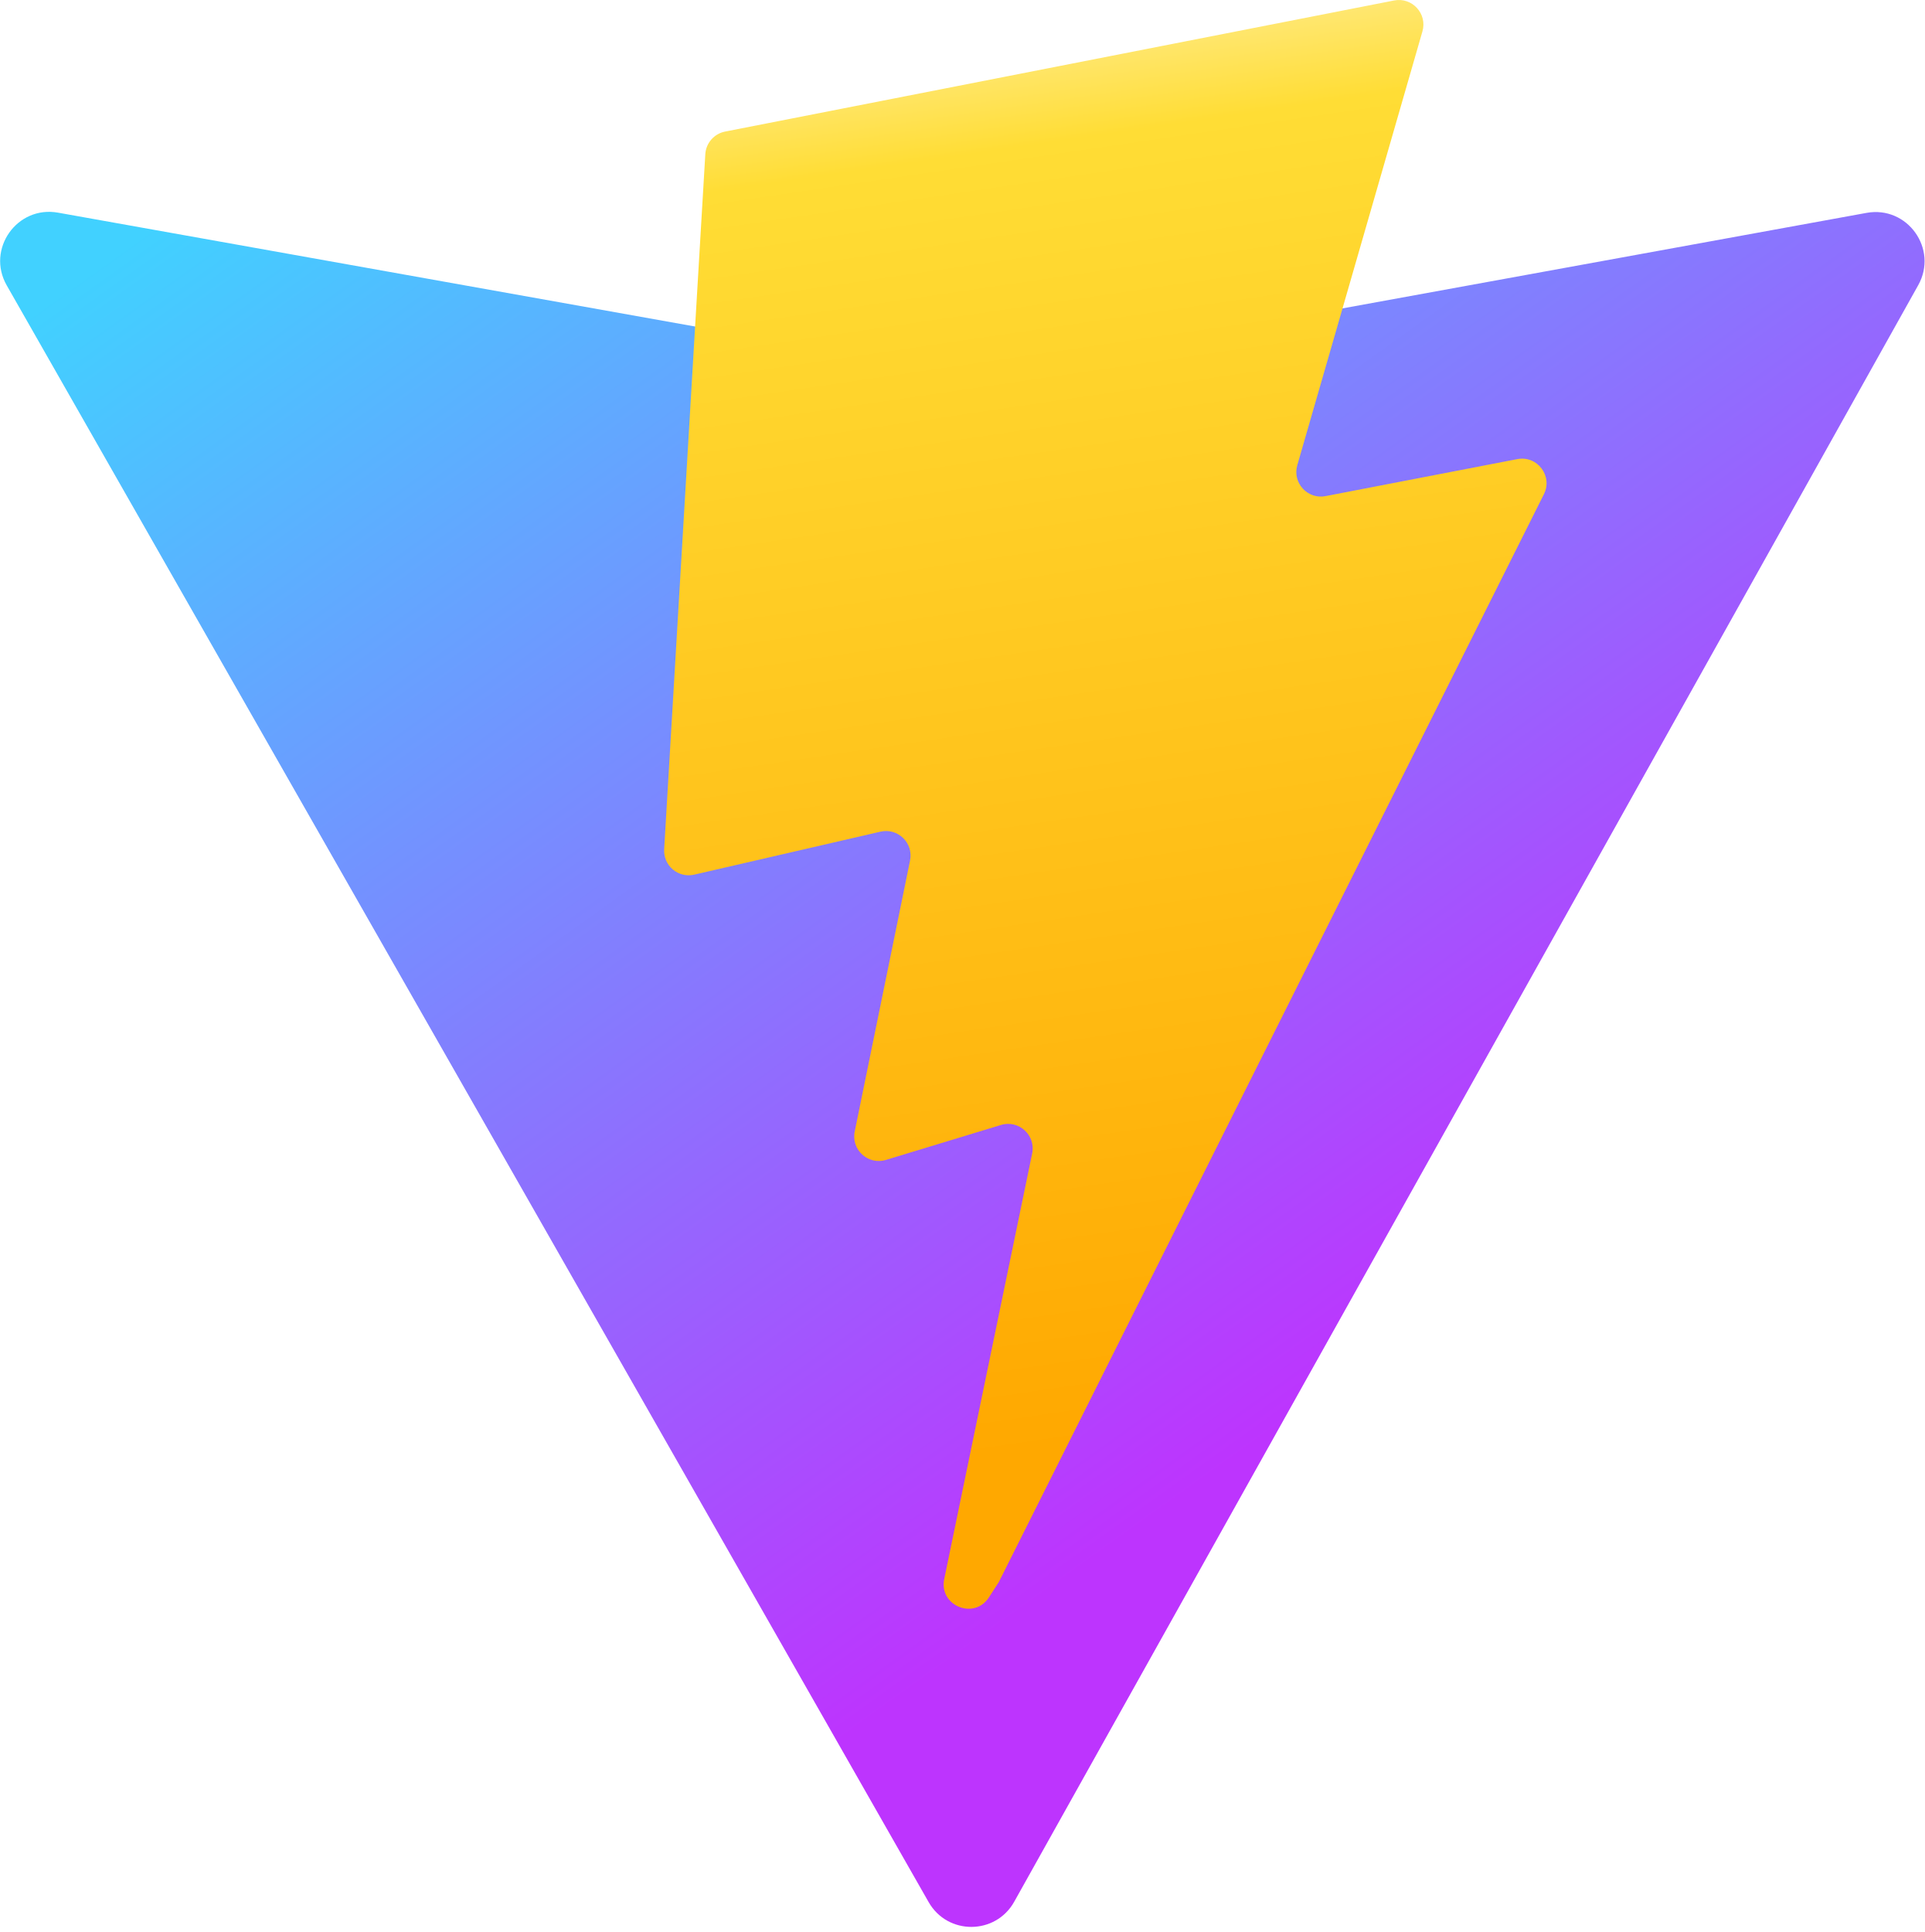
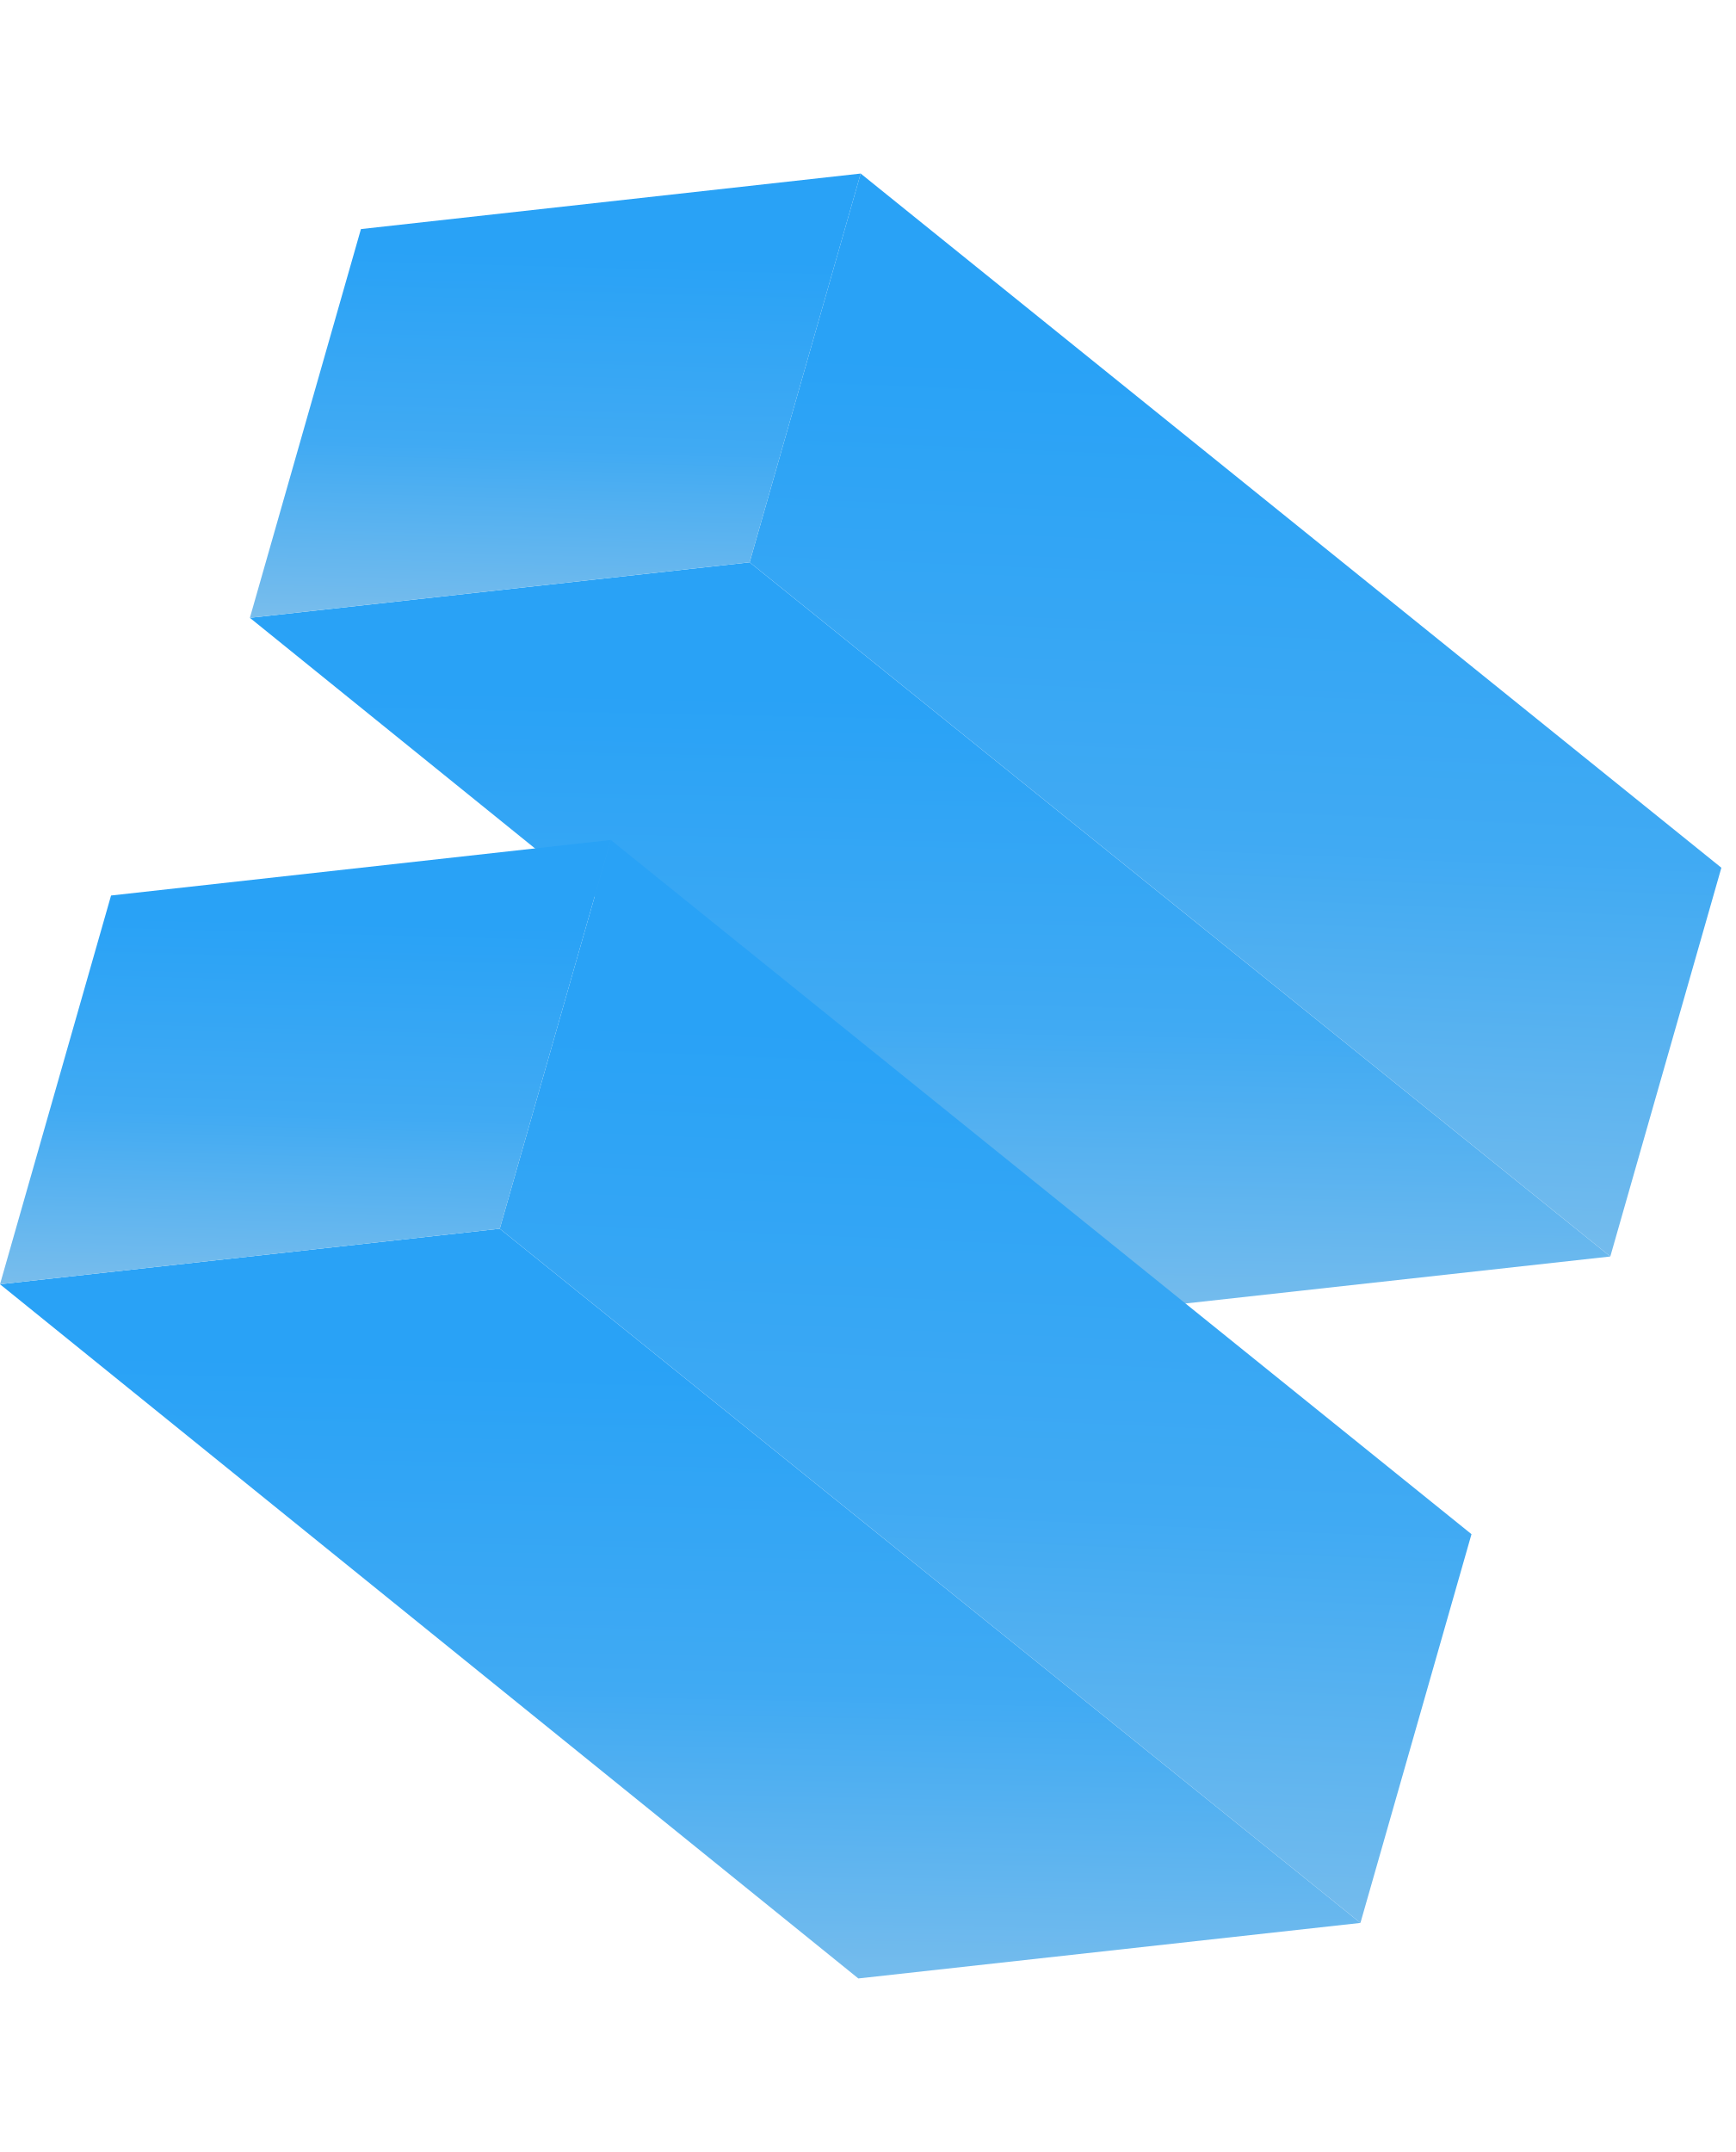
- <svg xmlns="http://www.w3.org/2000/svg" aria-hidden="true" role="img" class="iconify iconify--logos" width="31.88" height="32" preserveAspectRatio="xMidYMid meet" viewBox="0 0 256 257">
+ <svg xmlns="http://www.w3.org/2000/svg" width="50" height="62" viewBox="0 0 50 62" fill="none">
+   <path d="M0 37L14.4 35.4L39.2 55.4L24.732 57L0 37Z" fill="url(#paint0_linear_3116_11337)" />
+   <path d="M7.2 17.8L21.6 16.2L46.4 36.2L31.932 37.8L7.2 17.8Z" fill="url(#paint1_linear_3116_11337)" />
+   <path d="M17.6 24.2L42.4 44.2L39.2 55.4L14.4 35.4L17.6 24.2Z" fill="url(#paint2_linear_3116_11337)" />
+   <path d="M24.8 5L49.6 25L46.4 36.2L21.6 16.2L24.8 5Z" fill="url(#paint3_linear_3116_11337)" />
+   <path d="M3.2 25.8L17.6 24.2L14.4 35.4L0 37L3.2 25.8Z" fill="url(#paint4_linear_3116_11337)" />
+   <path d="M10.4 6.6L24.8 5L21.6 16.2L7.2 17.8L10.4 6.6Z" fill="url(#paint5_linear_3116_11337)" />
  <defs>
-     <linearGradient id="IconifyId1813088fe1fbc01fb466" x1="-.828%" x2="57.636%" y1="7.652%" y2="78.411%">
-       <stop offset="0%" stop-color="#41D1FF" />
-       <stop offset="100%" stop-color="#BD34FE" />
+     <linearGradient id="paint0_linear_3116_11337" x1="21.681" y1="61.547" x2="22.147" y2="39.385" gradientUnits="userSpaceOnUse">
+       <stop stop-color="#93C6E9" />
+       <stop offset="0.577" stop-color="#40AAF3" />
+       <stop offset="1" stop-color="#29A2F6" />
    </linearGradient>
-     <linearGradient id="IconifyId1813088fe1fbc01fb467" x1="43.376%" x2="50.316%" y1="2.242%" y2="89.03%">
-       <stop offset="0%" stop-color="#FFEA83" />
-       <stop offset="8.333%" stop-color="#FFDD35" />
-       <stop offset="100%" stop-color="#FFA800" />
+     <linearGradient id="paint1_linear_3116_11337" x1="28.881" y1="42.347" x2="29.347" y2="20.185" gradientUnits="userSpaceOnUse">
+       <stop stop-color="#93C6E9" />
+       <stop offset="0.577" stop-color="#40AAF3" />
+       <stop offset="1" stop-color="#29A2F6" />
+     </linearGradient>
+     <linearGradient id="paint2_linear_3116_11337" x1="29.887" y1="61.968" x2="31.245" y2="30" gradientUnits="userSpaceOnUse">
+       <stop stop-color="#93C6E9" />
+       <stop offset="0.577" stop-color="#40AAF3" />
+       <stop offset="1" stop-color="#29A2F6" />
+     </linearGradient>
+     <linearGradient id="paint3_linear_3116_11337" x1="37.087" y1="42.768" x2="38.445" y2="10.8" gradientUnits="userSpaceOnUse">
+       <stop stop-color="#93C6E9" />
+       <stop offset="0.577" stop-color="#40AAF3" />
+       <stop offset="1" stop-color="#29A2F6" />
+     </linearGradient>
+     <linearGradient id="paint4_linear_3116_11337" x1="9.735" y1="39.695" x2="10.098" y2="26.566" gradientUnits="userSpaceOnUse">
+       <stop stop-color="#93C6E9" />
+       <stop offset="0.577" stop-color="#40AAF3" />
+       <stop offset="1" stop-color="#29A2F6" />
+     </linearGradient>
+     <linearGradient id="paint5_linear_3116_11337" x1="16.934" y1="20.495" x2="17.299" y2="7.366" gradientUnits="userSpaceOnUse">
+       <stop stop-color="#93C6E9" />
+       <stop offset="0.577" stop-color="#40AAF3" />
+       <stop offset="1" stop-color="#29A2F6" />
    </linearGradient>
  </defs>
-   <path fill="url(#IconifyId1813088fe1fbc01fb466)" d="M255.153 37.938L134.897 252.976c-2.483 4.44-8.862 4.466-11.382.048L.875 37.958c-2.746-4.814 1.371-10.646 6.827-9.67l120.385 21.517a6.537 6.537 0 0 0 2.322-.004l117.867-21.483c5.438-.991 9.574 4.796 6.877 9.62Z" />
-   <path fill="url(#IconifyId1813088fe1fbc01fb467)" d="M185.432.063L96.44 17.501a3.268 3.268 0 0 0-2.634 3.014l-5.474 92.456a3.268 3.268 0 0 0 3.997 3.378l24.777-5.718c2.318-.535 4.413 1.507 3.936 3.838l-7.361 36.047c-.495 2.426 1.782 4.5 4.151 3.78l15.304-4.649c2.372-.72 4.652 1.36 4.15 3.788l-11.698 56.621c-.732 3.542 3.979 5.473 5.943 2.437l1.313-2.028l72.516-144.72c1.215-2.423-.88-5.186-3.54-4.672l-25.505 4.922c-2.396.462-4.435-1.77-3.759-4.114l16.646-57.705c.677-2.35-1.37-4.583-3.769-4.113Z" />
</svg>
